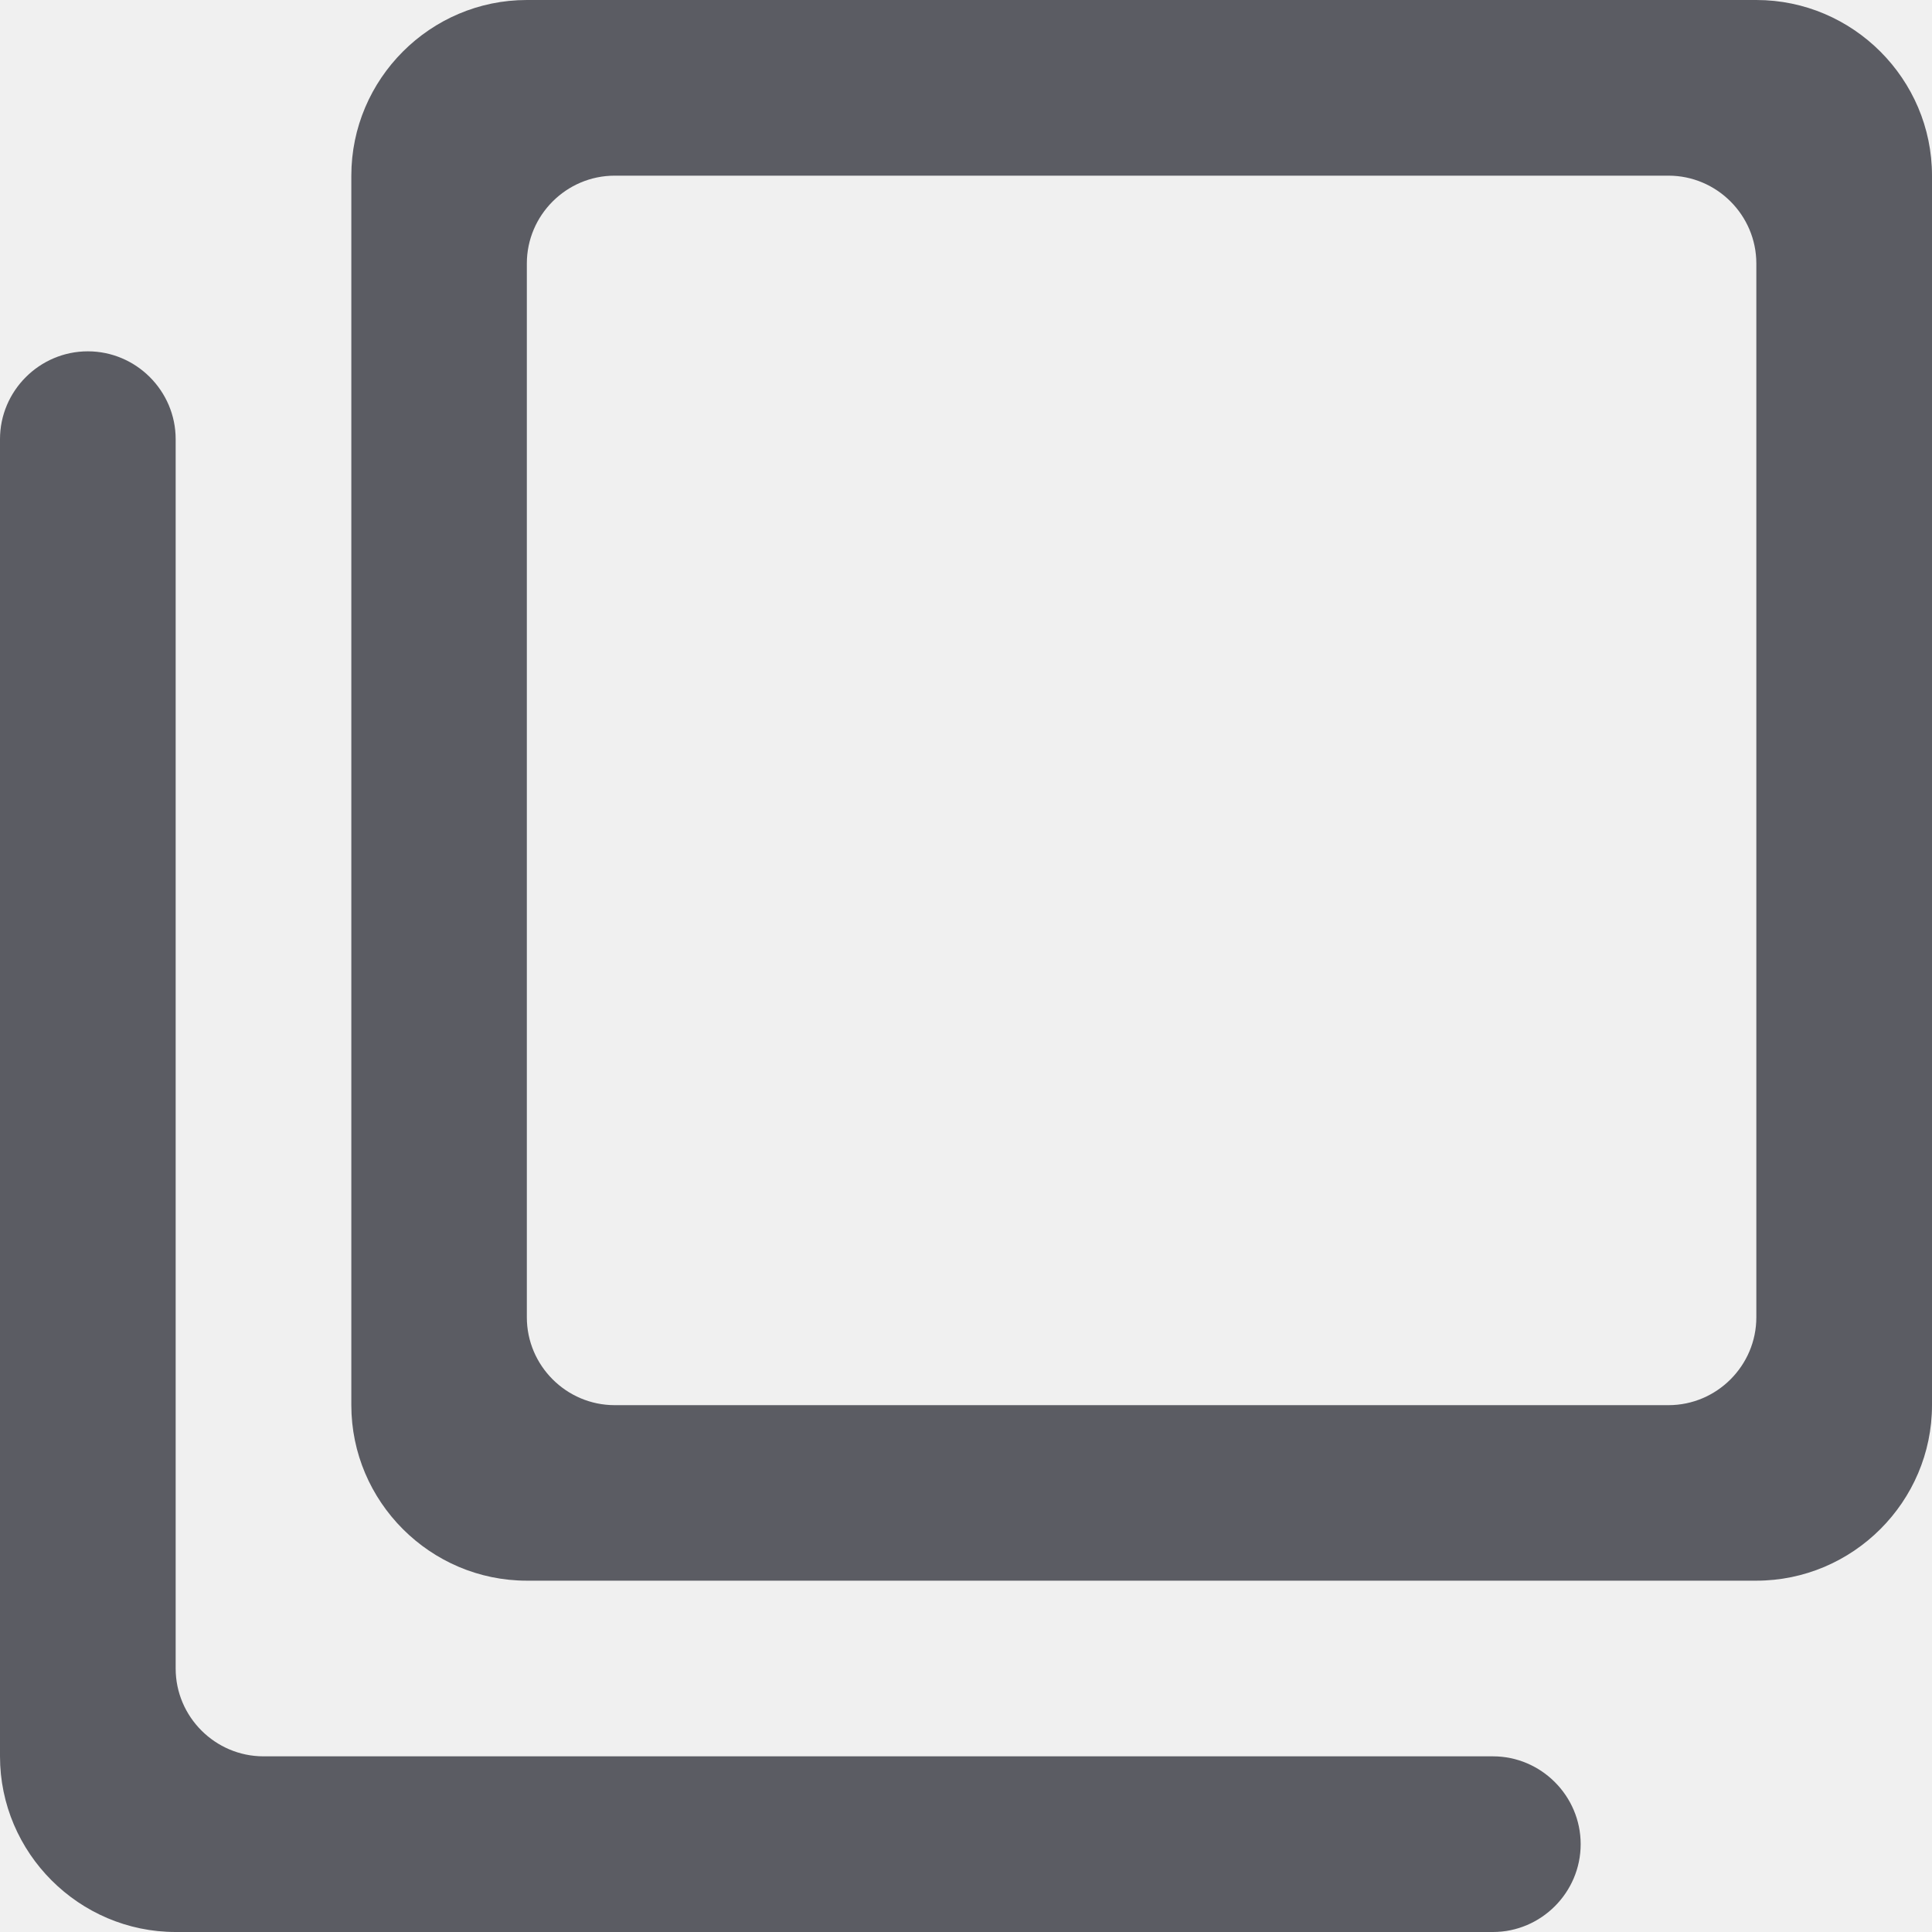
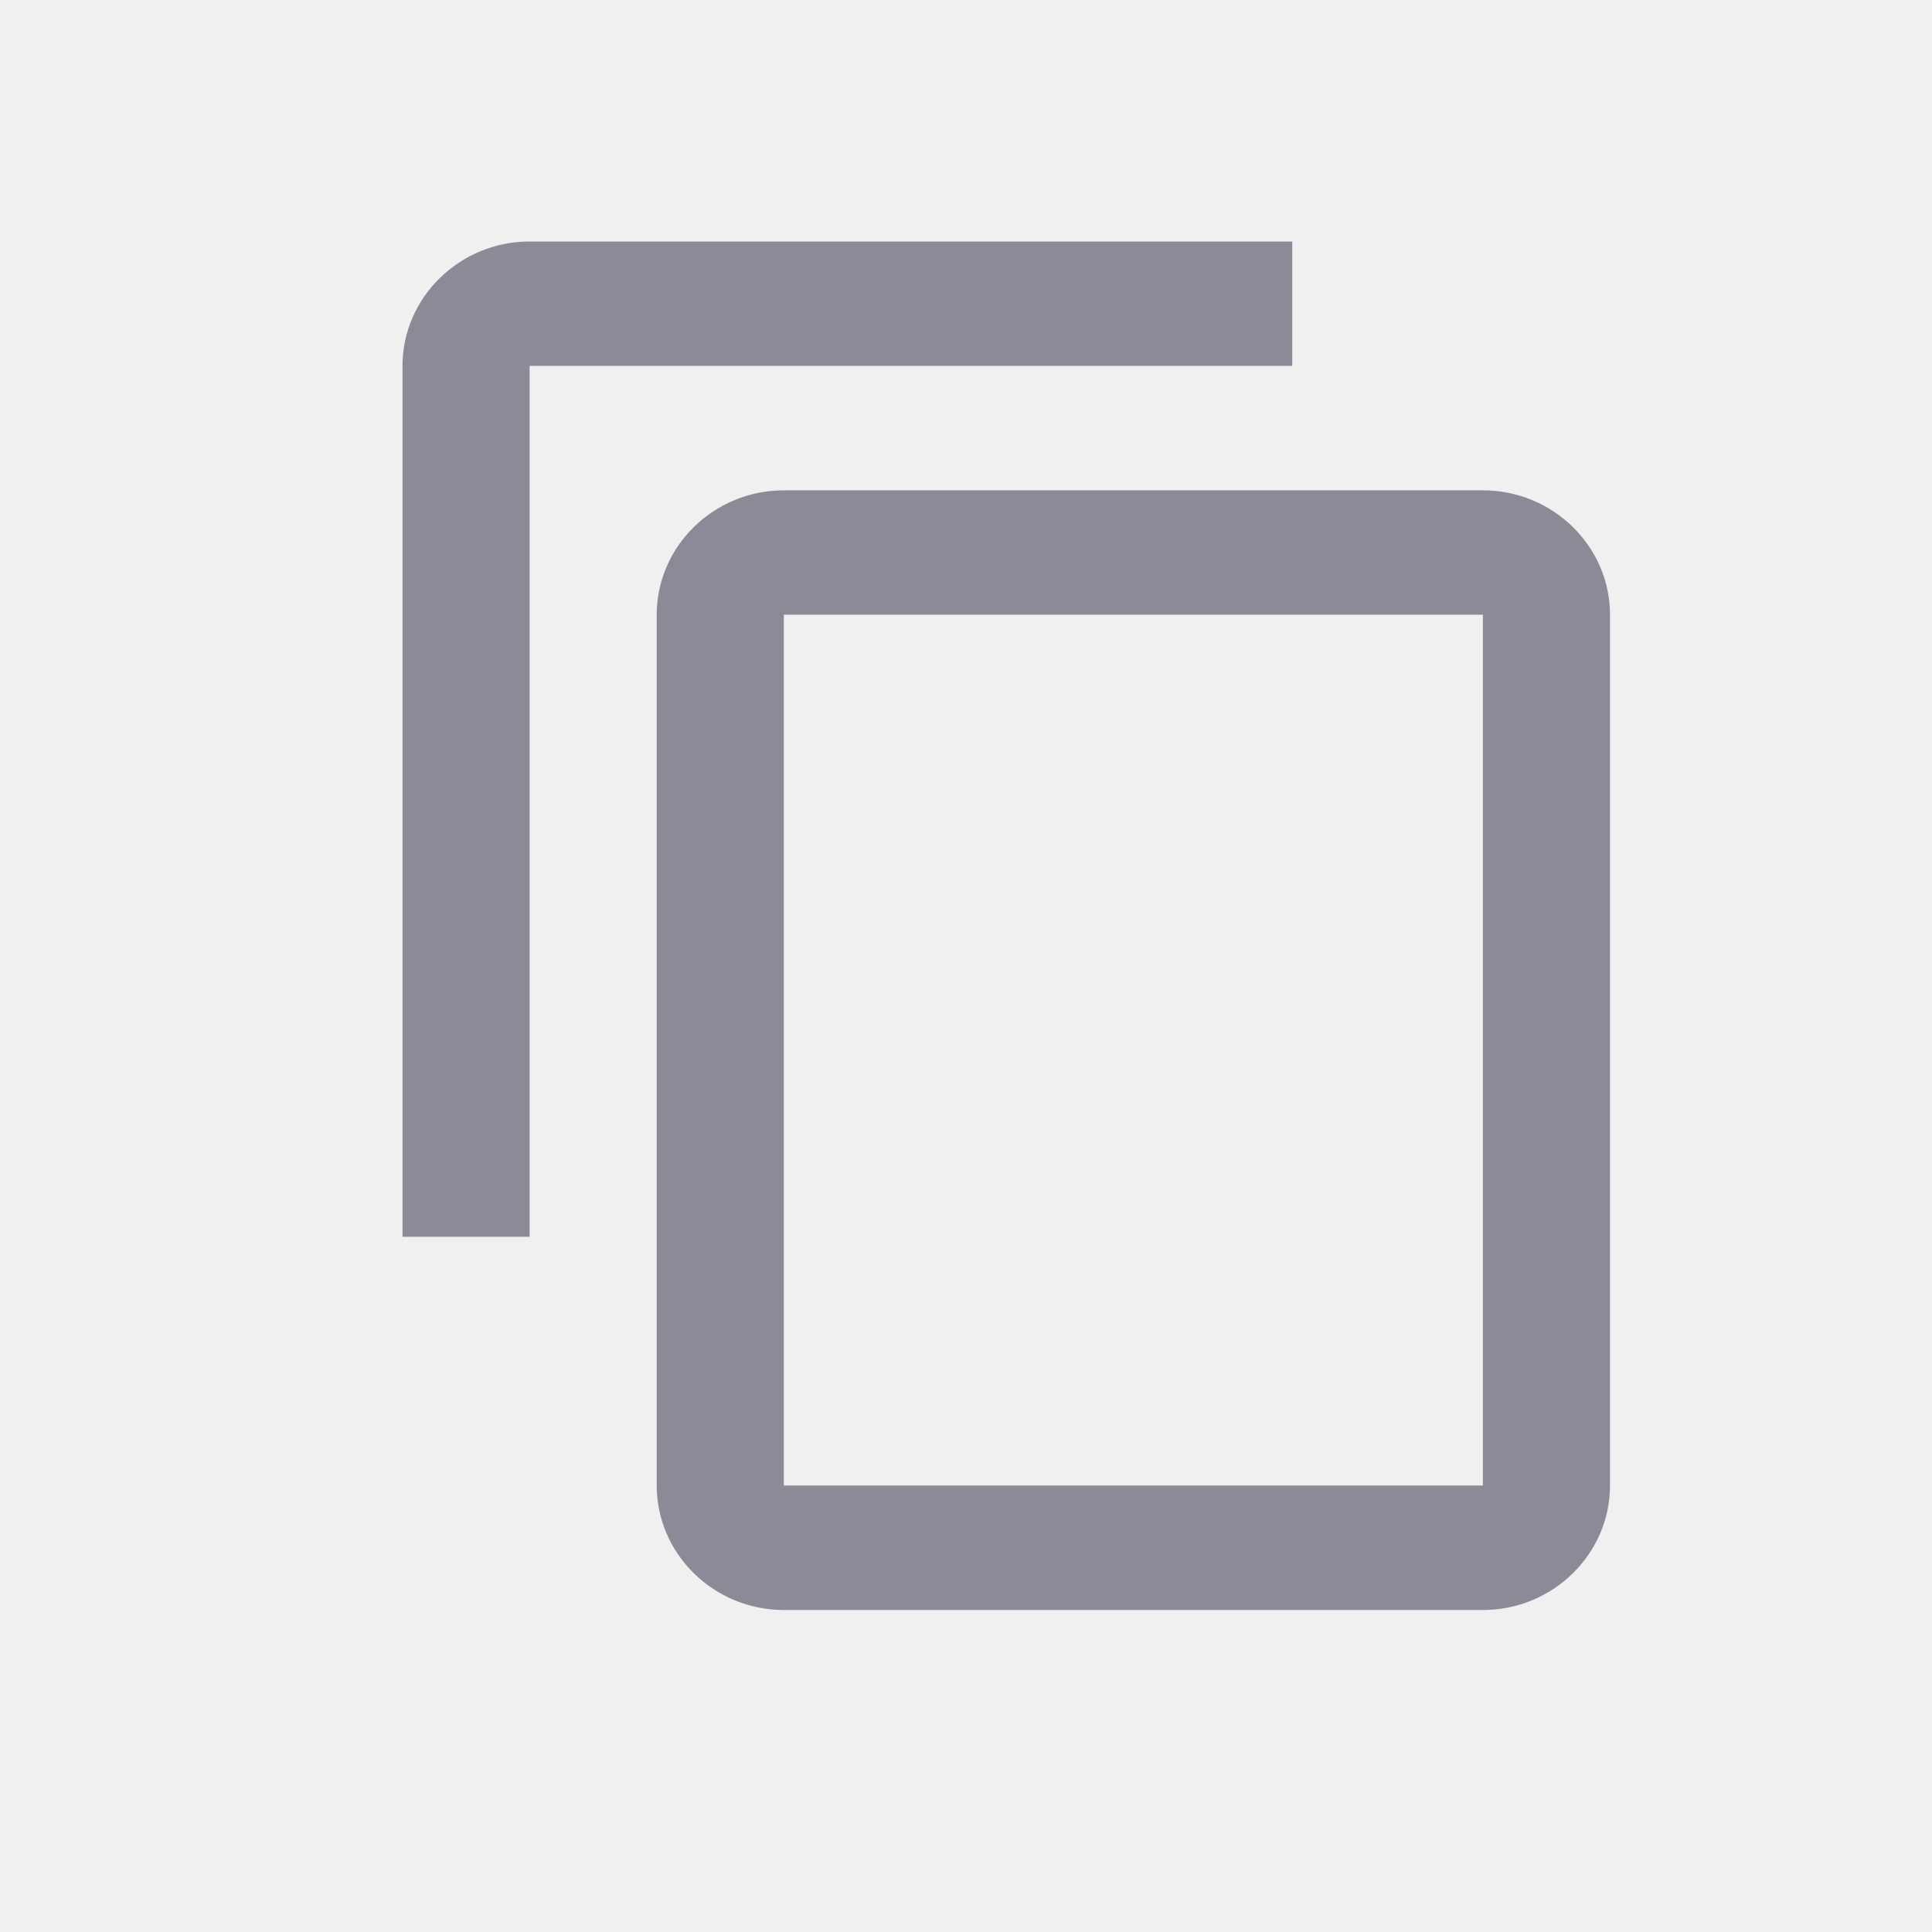
- <svg xmlns="http://www.w3.org/2000/svg" width="13" height="13" viewBox="0 0 13 13" fill="none">
-   <path d="M0.591 2.364C0.266 2.364 0 2.63 0 2.955V11.818C0 12.468 0.532 13 1.182 13H10.046C10.37 13 10.636 12.734 10.636 12.409C10.636 12.084 10.37 11.818 10.046 11.818H1.773C1.448 11.818 1.182 11.552 1.182 11.227V2.955C1.182 2.63 0.916 2.364 0.591 2.364ZM11.818 0H3.545C2.895 0 2.364 0.532 2.364 1.182V9.455C2.364 10.104 2.895 10.636 3.545 10.636H11.818C12.468 10.636 13 10.104 13 9.455V1.182C13 0.532 12.468 0 11.818 0ZM11.227 9.455H4.136C3.811 9.455 3.545 9.189 3.545 8.864V1.773C3.545 1.448 3.811 1.182 4.136 1.182H11.227C11.552 1.182 11.818 1.448 11.818 1.773V8.864C11.818 9.189 11.552 9.455 11.227 9.455Z" fill="#5B5C63" />
+ <svg xmlns="http://www.w3.org/2000/svg" width="24" height="24" viewBox="0 0 24 24" fill="none">
+   <g clip-path="url(#clip0_948_232)">
+     <path d="M16.053 3H6.579C5.711 3 5 3.695 5 4.545V15.364H6.579V4.545H16.053V3ZM18.421 6.091H9.737C8.868 6.091 8.158 6.786 8.158 7.636V18.454C8.158 19.305 8.868 20 9.737 20H18.421C19.29 20 20 19.305 20 18.454V7.636C20 6.786 19.29 6.091 18.421 6.091ZM18.421 18.454H9.737V7.636H18.421V18.454Z" fill="#8A8B96" />
+   </g>
+   <defs>
+     <clipPath id="clip0_948_232">
+       <rect width="24" height="24" fill="white" />
+     </clipPath>
+   </defs>
</svg>
